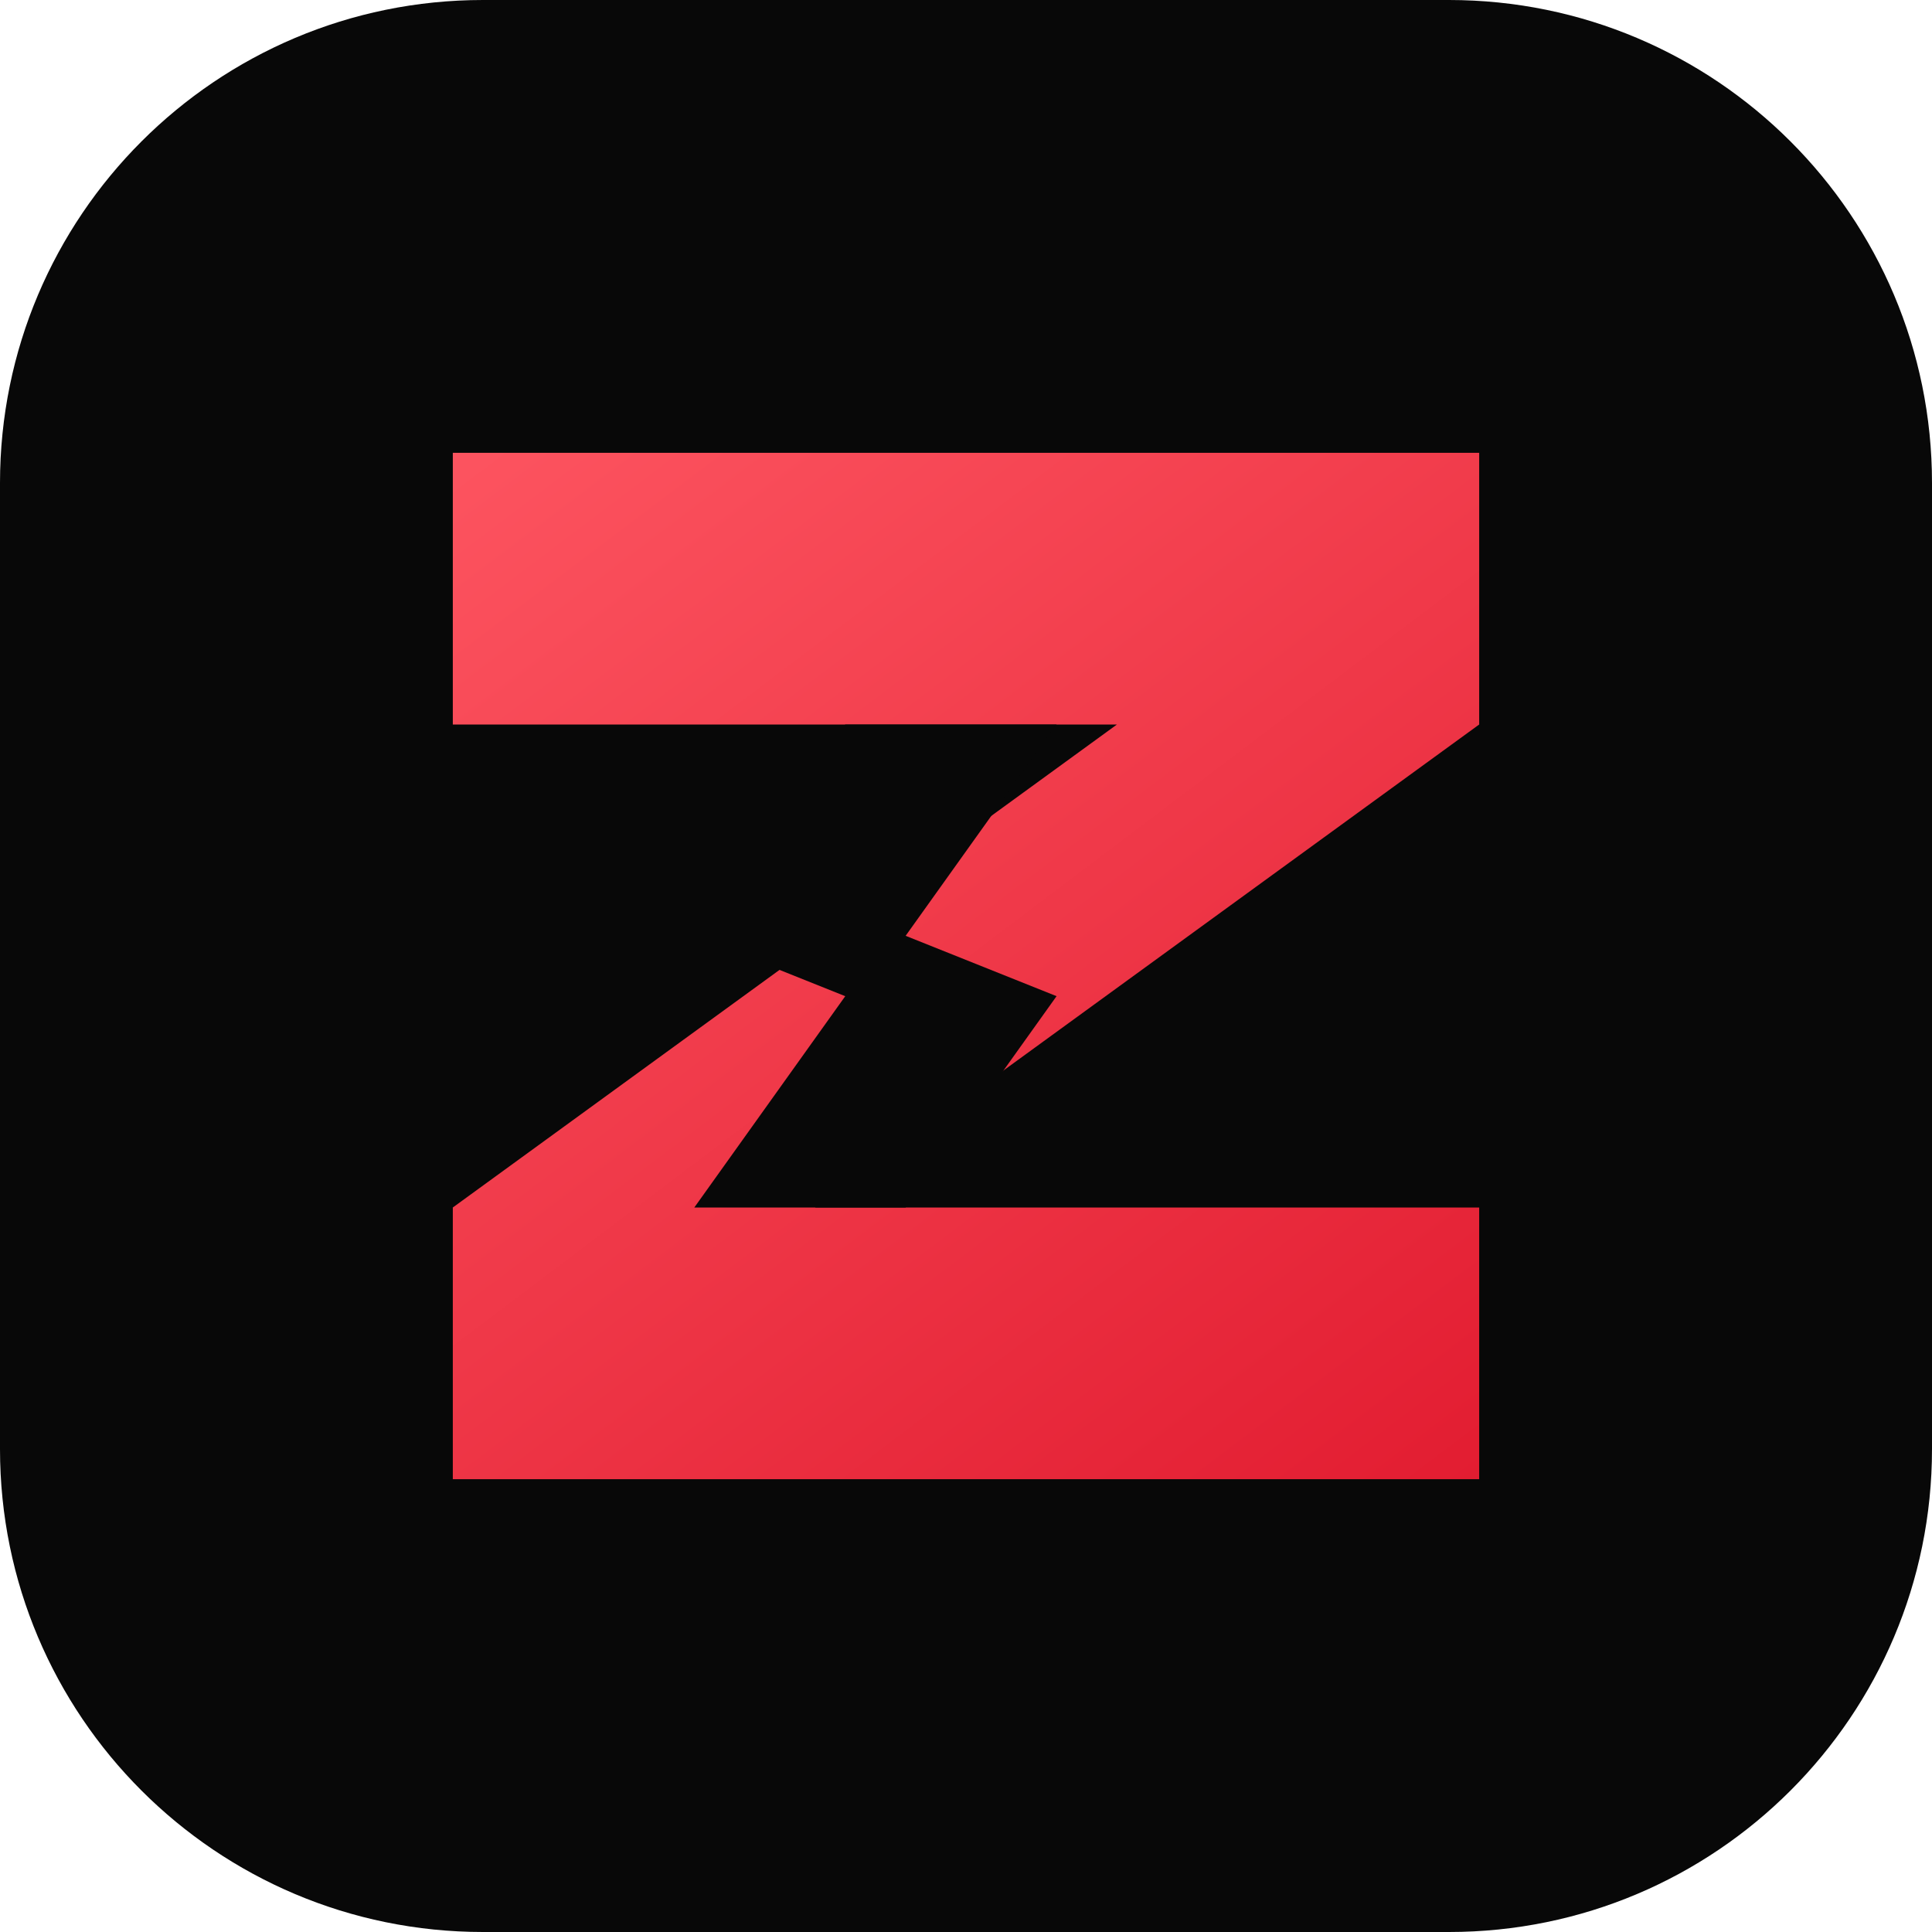
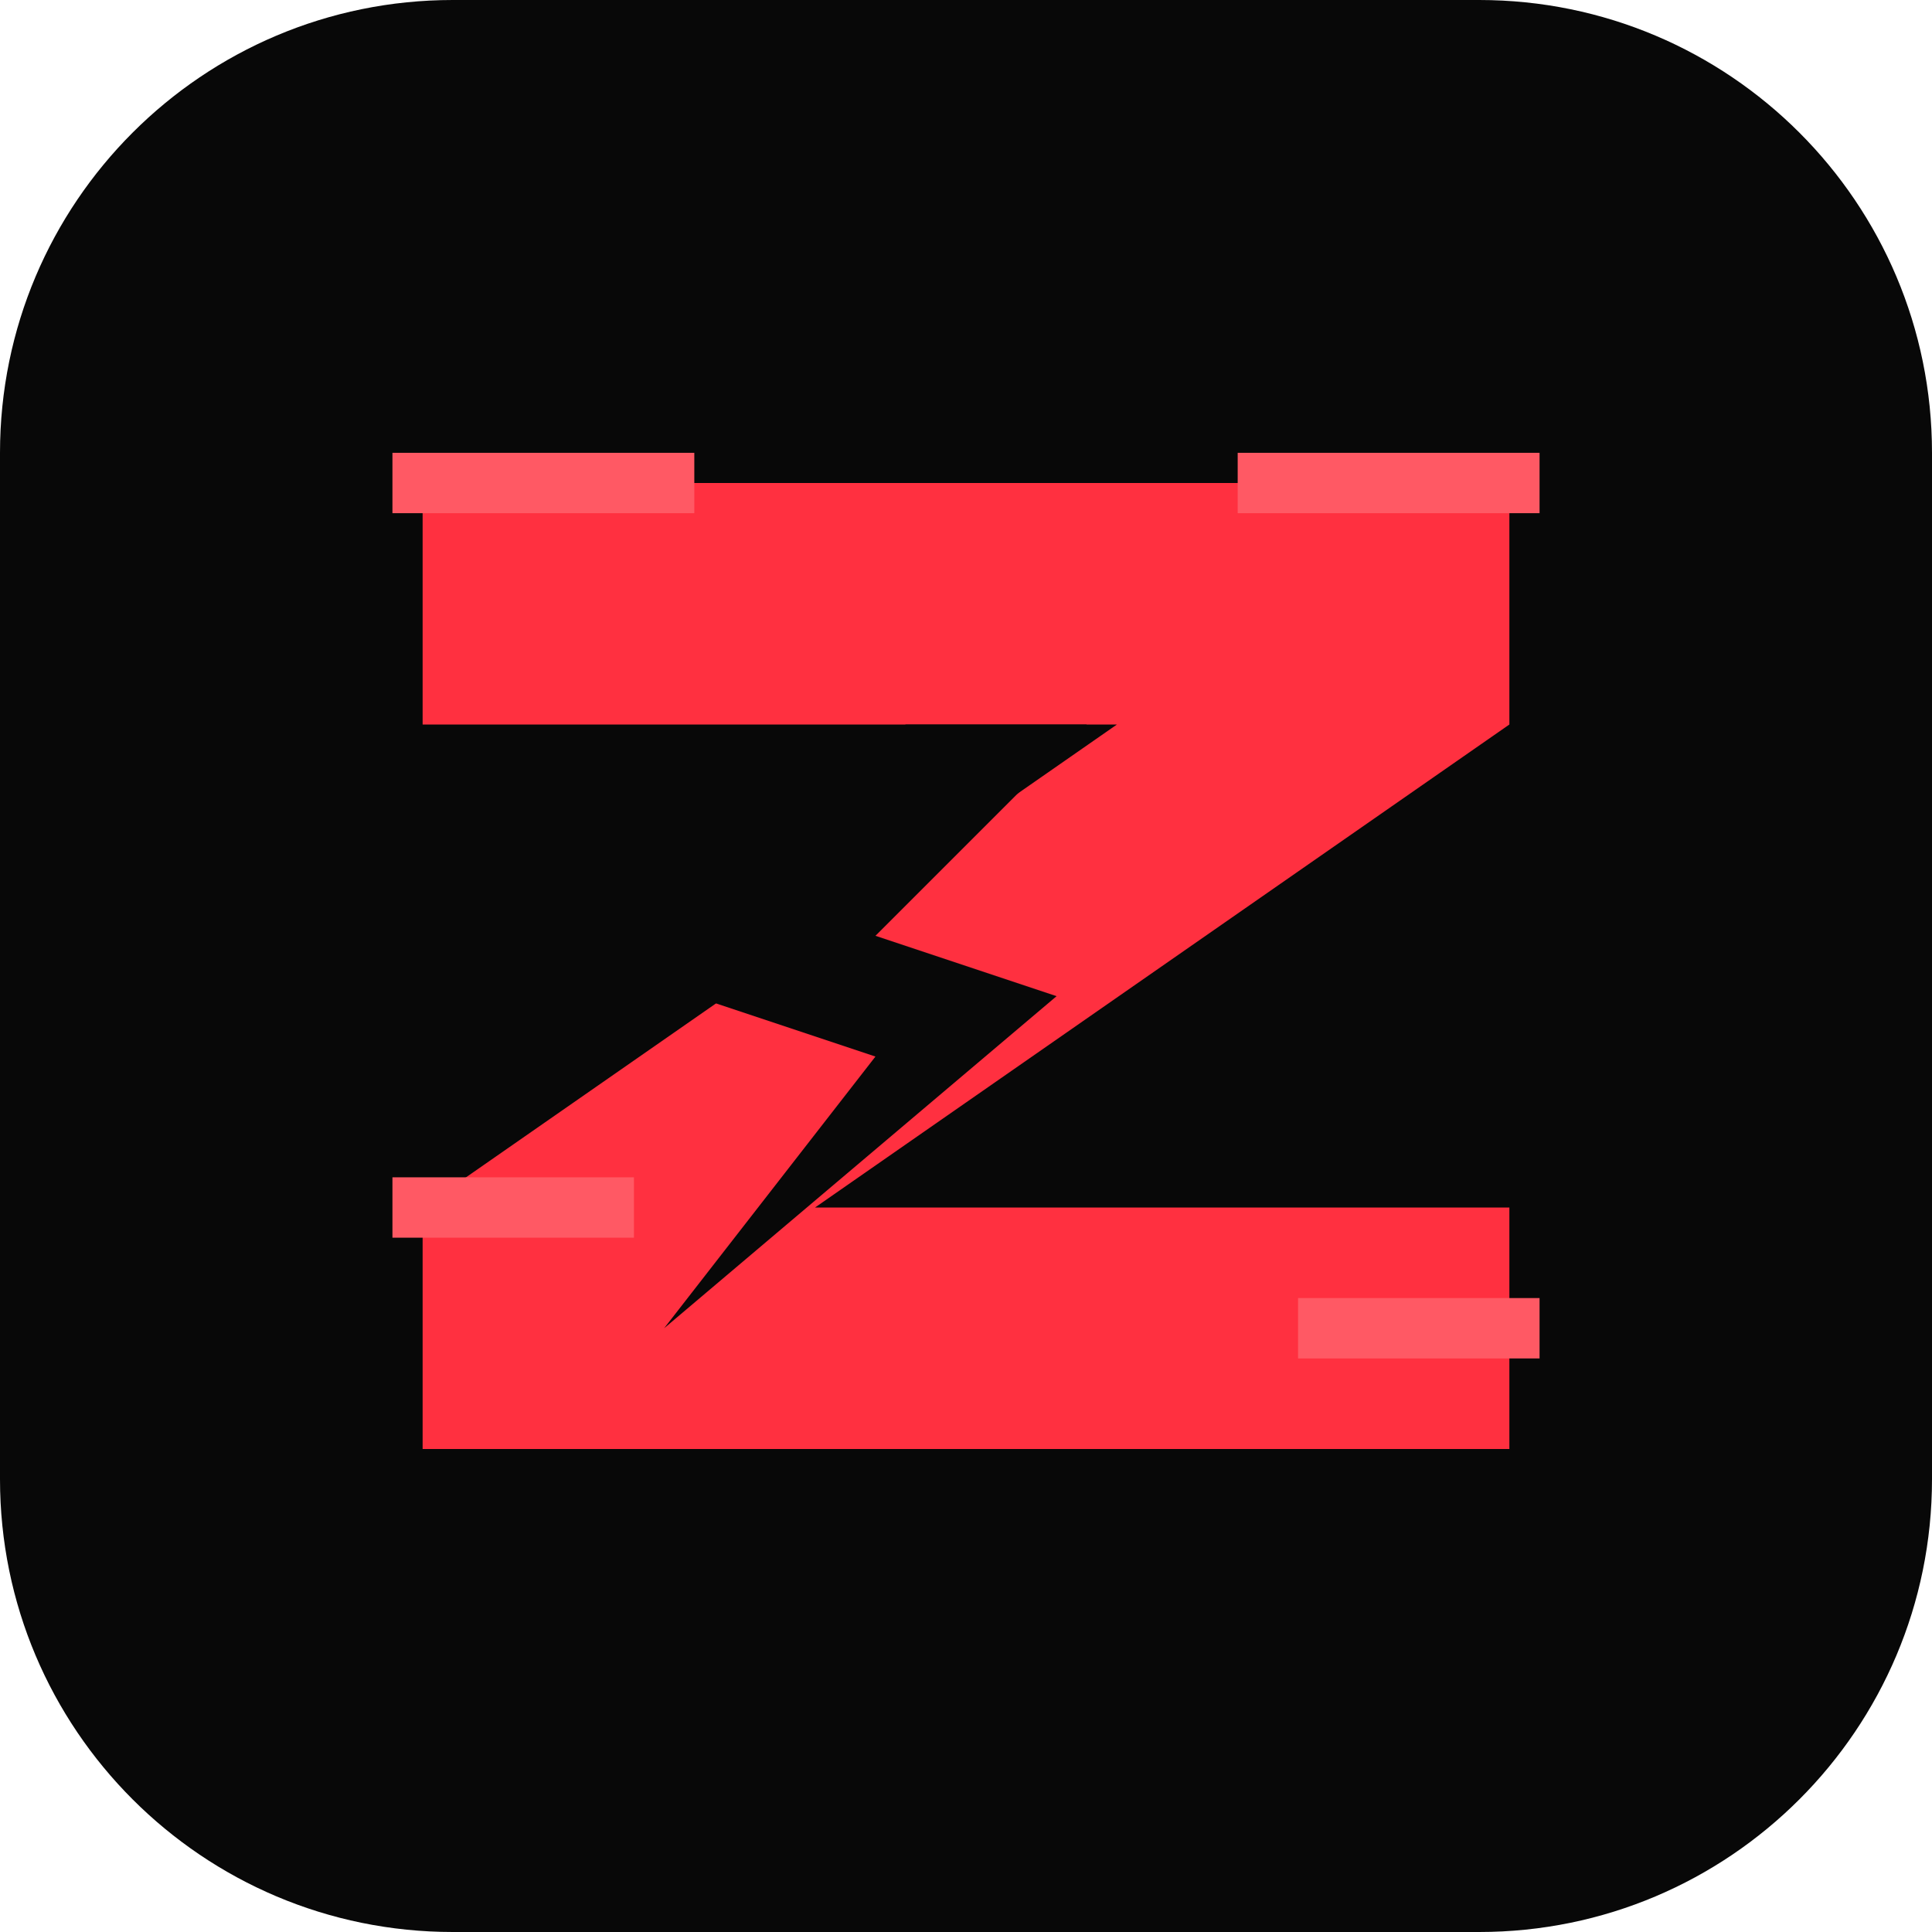
<svg xmlns="http://www.w3.org/2000/svg" viewBox="0 0 64 64" role="img" aria-label="Zephra Z">
-   <defs>
-     <linearGradient id="z-red" x1="14" y1="10" x2="48" y2="55" gradientUnits="userSpaceOnUse">
-       <stop stop-color="#ff5964" />
-       <stop offset="1" stop-color="#e0182d" />
-     </linearGradient>
-   </defs>
-   <rect width="64" height="64" rx="16" fill="#080808" />
-   <path d="M15 15h34v9L27 40h22v9H15v-9l22-16H15z" fill="url(#z-red)" />
-   <path d="m28 24-5 7 5 2-5 7h7l5-7-5-2 5-7z" fill="#080808" />
+   <rect width="64" height="64" rx="15" fill="#080808" />
+   <path d="M14 16h36v8L27 40h23v8H14v-8l23-16H14z" fill="#ff3040" />
+   <path d="m30 24-7 9 6 2-7 9 13-11-6-2 7-7z" fill="#080808" />
+   <path d="M14 16h8M42 16h8M14 40h6M44 44h6" fill="none" stroke="#ff5964" stroke-width="2" stroke-linecap="square" />
</svg>
